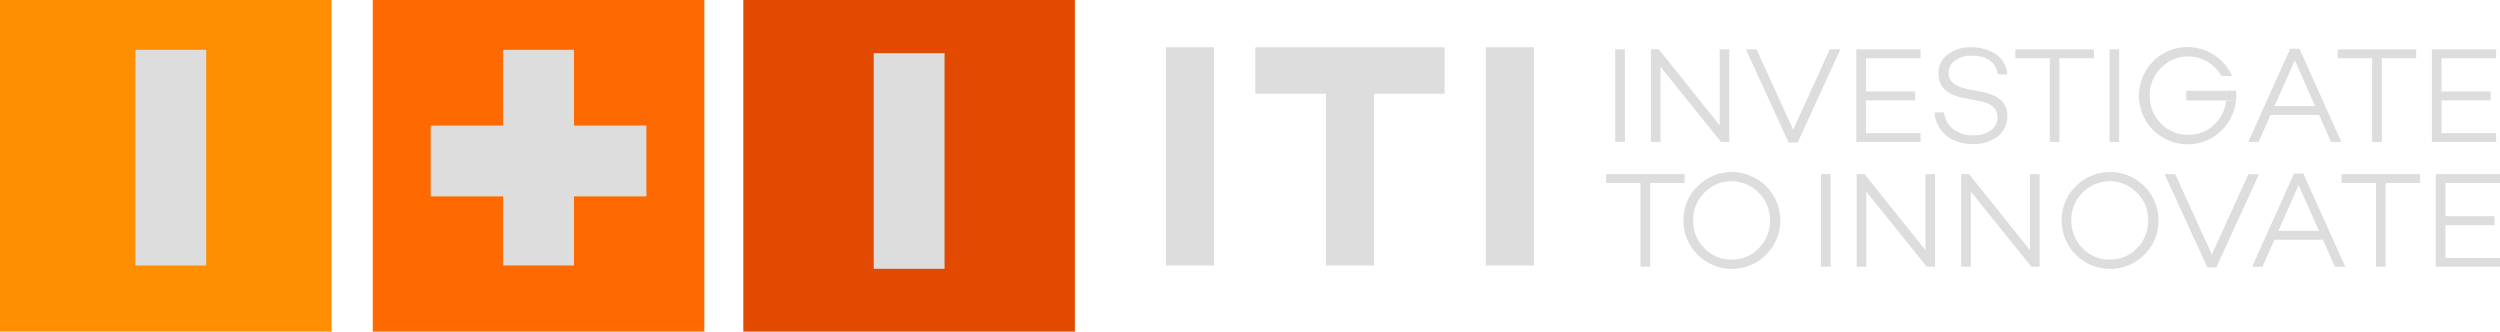
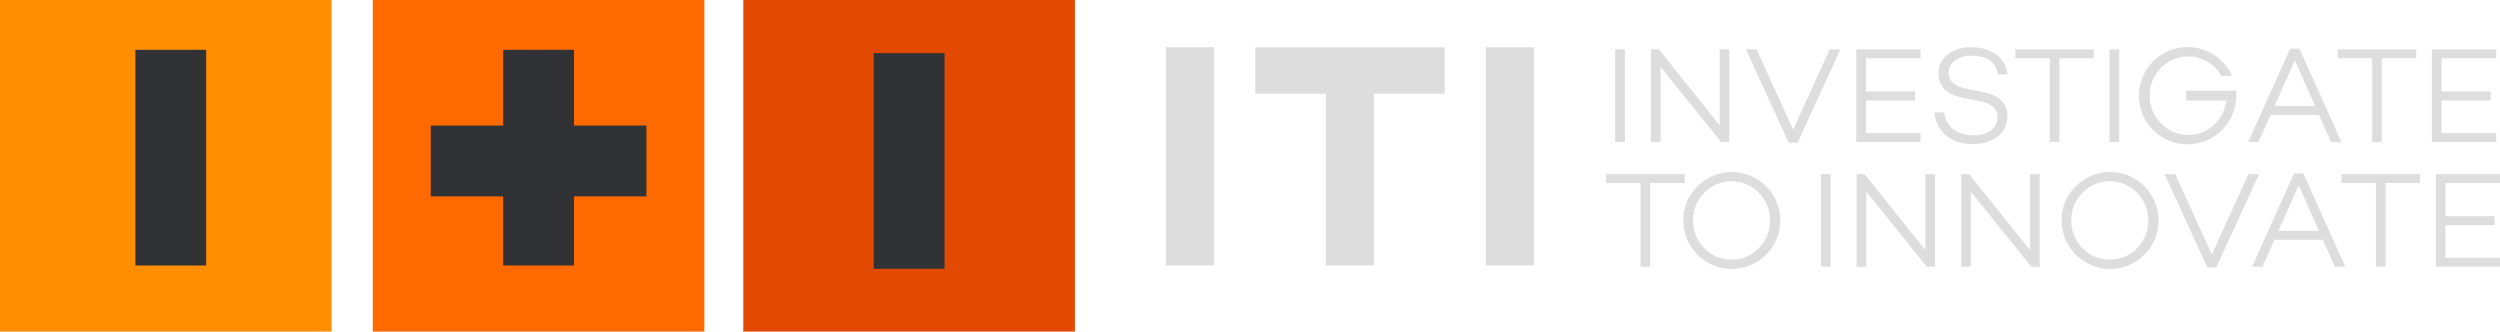
<svg xmlns="http://www.w3.org/2000/svg" version="1.0" width="244.262" height="32.398" viewBox="0 0 244.262 32.398" preserveAspectRatio="xMidYMid meet">
  <g id="Grupo_1366" transform="translate(-222.777 -394.91)">
    <rect id="Rectángulo_1" width="32.398" height="32.398" transform="translate(222.777 394.911)" fill="#ff8f00" />
    <rect id="Rectángulo_2" width="32.398" height="32.398" transform="translate(259.198 394.911)" fill="#ff6a00" />
    <rect id="Rectángulo_3" width="32.398" height="32.398" transform="translate(295.402 394.911)" fill="#e14a00" />
-     <rect id="Rectángulo_4" width="6.918" height="21.074" transform="translate(271.938 399.776)" fill="#ddd" />
-     <rect id="Rectángulo_5" width="6.918" height="21.073" transform="translate(308.145 400.101)" fill="#ddd" />
-     <rect id="Rectángulo_6" width="6.918" height="21.074" transform="translate(236.005 399.776)" fill="#ddd" />
-     <rect id="Rectángulo_7" width="21.073" height="6.918" transform="translate(264.861 407.179)" fill="#ddd" />
+     <rect id="Rectángulo_4" width="6.918" height="21.074" transform="translate(271.938 399.776)" fill="#303236" />
+     <rect id="Rectángulo_5" width="6.918" height="21.073" transform="translate(308.145 400.101)" fill="#303236" />
+     <rect id="Rectángulo_6" width="6.918" height="21.074" transform="translate(236.005 399.776)" fill="#303236" />
+     <rect id="Rectángulo_7" width="21.073" height="6.918" transform="translate(264.861 407.179)" fill="#303236" />
    <path id="Trazado_3" d="M573.275,409.3h-3.9v.946h3.9a4.4,4.4,0,0,0,.041-.473,4.342,4.342,0,0,0-.041-.473" transform="translate(-132.989 -5.522)" fill="#ddd" />
    <rect id="Rectángulo_12" width="0.944" height="9.045" transform="translate(380.592 399.73)" fill="#ddd" />
    <path id="Trazado_4" d="M492.159,402.73v9.045h-.812l-5.905-7.328v7.328H484.5V402.73h.771l5.947,7.422V402.73Z" transform="translate(-100.421 -3)" fill="#ddd" />
    <path id="Trazado_5" d="M508.793,402.73l-4.176,9.112h-.879l-4.175-9.112H500.6l3.578,7.847,3.578-7.847Z" transform="translate(-106.201 -3)" fill="#ddd" />
    <path id="Trazado_6" d="M518.009,403.6v3.246h4.8v.877h-4.8v3.193h5.334v.864h-6.278v-9.044h6.278v.864Z" transform="translate(-112.917 -3.001)" fill="#ddd" />
    <path id="Trazado_7" data-name="Trazado 7" d="M533.057,402.406a4.122,4.122,0,0,1,2.394.679,2.683,2.683,0,0,1,1.13,1.969h-.931q-.333-1.823-2.541-1.823a2.688,2.688,0,0,0-1.655.466,1.484,1.484,0,0,0-.618,1.252q0,1.182,1.862,1.541l1.371.268q2.512.477,2.513,2.354a2.444,2.444,0,0,1-.931,1.994,3.773,3.773,0,0,1-2.434.746,3.993,3.993,0,0,1-2.613-.812,3.265,3.265,0,0,1-1.151-2.275h.931a2.522,2.522,0,0,0,.912,1.657,3.089,3.089,0,0,0,1.961.577,2.761,2.761,0,0,0,1.716-.485,1.55,1.55,0,0,0,.638-1.3q0-1.2-1.7-1.543l-1.568-.306q-2.5-.479-2.5-2.368a2.285,2.285,0,0,1,.878-1.875,3.648,3.648,0,0,1,2.342-.719" transform="translate(-117.67 -2.876)" fill="#ddd" />
    <path id="Trazado_8" data-name="Trazado 8" d="M549.947,403.6h-3.365v8.18h-.944V403.6h-3.366v-.864h7.675Z" transform="translate(-122.589 -3.001)" fill="#ddd" />
    <rect id="Rectángulo_13" data-name="Rectángulo 13" width="0.944" height="9.045" transform="translate(428.887 399.73)" fill="#ddd" />
    <path id="Trazado_9" data-name="Trazado 9" d="M586.115,409.1H581.38l-1.17,2.634H579.2l4.1-9.111h.9l4.1,9.111h-1.012Zm-.385-.865-1.981-4.469-1.982,4.469Z" transform="translate(-136.758 -2.959)" fill="#ddd" />
    <path id="Trazado_10" data-name="Trazado 10" d="M601.054,403.6h-3.366v8.18h-.944V403.6h-3.365v-.864h7.676Z" transform="translate(-142.199 -3.001)" fill="#ddd" />
    <path id="Trazado_11" data-name="Trazado 11" d="M609.258,403.6v3.246h4.8v.877h-4.8v3.193h5.333v.864h-6.276v-9.044h6.276v.864Z" transform="translate(-147.93 -3.001)" fill="#ddd" />
    <path id="Trazado_12" data-name="Trazado 12" d="M485.071,423.378H481.7v8.18h-.944v-8.18H477.4v-.864h7.675Z" transform="translate(-97.696 -10.591)" fill="#ddd" />
    <path id="Trazado_13" data-name="Trazado 13" d="M491.025,423.594a4.735,4.735,0,1,1-1.371,3.326,4.55,4.55,0,0,1,1.371-3.326m3.338,7.156a3.576,3.576,0,0,0,2.661-1.116,3.77,3.77,0,0,0,1.091-2.714,3.7,3.7,0,0,0-1.091-2.7,3.712,3.712,0,0,0-5.334,0,3.7,3.7,0,0,0-1.089,2.7,3.771,3.771,0,0,0,1.089,2.714,3.621,3.621,0,0,0,2.674,1.116" transform="translate(-102.4 -10.475)" fill="#ddd" />
    <rect id="Rectángulo_14" data-name="Rectángulo 14" width="0.944" height="9.045" transform="translate(400.695 411.922)" fill="#ddd" />
    <path id="Trazado_14" data-name="Trazado 14" d="M524.778,422.514v9.045h-.812l-5.905-7.328v7.328h-.944v-9.045h.771l5.947,7.421v-7.421Z" transform="translate(-112.937 -10.591)" fill="#ddd" />
    <path id="Trazado_15" data-name="Trazado 15" d="M541.354,422.514v9.045h-.811l-5.907-7.328v7.328h-.944v-9.045h.77l5.947,7.421v-7.421Z" transform="translate(-119.297 -10.591)" fill="#ddd" />
    <path id="Trazado_16" data-name="Trazado 16" d="M550.988,423.594a4.735,4.735,0,1,1-1.371,3.326,4.552,4.552,0,0,1,1.371-3.326m3.339,7.156a3.575,3.575,0,0,0,2.66-1.116,3.773,3.773,0,0,0,1.09-2.714,3.7,3.7,0,0,0-1.09-2.7,3.711,3.711,0,0,0-5.334,0,3.694,3.694,0,0,0-1.09,2.7,3.767,3.767,0,0,0,1.09,2.714,3.62,3.62,0,0,0,2.674,1.116" transform="translate(-125.408 -10.475)" fill="#ddd" />
    <path id="Trazado_17" data-name="Trazado 17" d="M575.167,422.514l-4.176,9.112h-.879l-4.176-9.112h1.037l3.578,7.847,3.578-7.847Z" transform="translate(-131.669 -10.591)" fill="#ddd" />
    <path id="Trazado_18" data-name="Trazado 18" d="M586.728,428.884h-4.734l-1.17,2.634h-1.012l4.1-9.113h.9l4.1,9.113H587.9Zm-.385-.865-1.981-4.469-1.983,4.469Z" transform="translate(-136.993 -10.549)" fill="#ddd" />
    <path id="Trazado_19" data-name="Trazado 19" d="M601.666,423.378H598.3v8.18h-.944v-8.18h-3.365v-.864h7.675Z" transform="translate(-142.434 -10.591)" fill="#ddd" />
    <path id="Trazado_20" data-name="Trazado 20" d="M609.872,423.378v3.245h4.8v.878h-4.8v3.193h5.333v.864h-6.276v-9.044h6.276v.864Z" transform="translate(-148.165 -10.591)" fill="#ddd" />
    <path id="Trazado_21" data-name="Trazado 21" d="M569.411,409.852a3.575,3.575,0,0,1-2.66,1.117,3.617,3.617,0,0,1-2.672-1.117,3.763,3.763,0,0,1-1.091-2.714,3.691,3.691,0,0,1,1.091-2.7,3.707,3.707,0,0,1,5.332,0,3.732,3.732,0,0,1,.579.776h1.058a4.694,4.694,0,0,0-.971-1.4,4.753,4.753,0,1,0,1.34,3.8h-.957a3.737,3.737,0,0,1-1.049,2.24" transform="translate(-130.175 -2.885)" fill="#ddd" />
    <path id="Trazado_22" data-name="Trazado 22" d="M576.656,409.3H575.7a4.326,4.326,0,0,1,.042.473,4.382,4.382,0,0,1-.042.473h.957c.014-.158.043-.31.043-.473a4.677,4.677,0,0,0-.044-.473" transform="translate(-135.416 -5.522)" fill="#ddd" />
    <rect id="Rectángulo_2232" data-name="Rectángulo 2232" width="4.701" height="21.315" transform="translate(336.697 399.529)" fill="#ddd" />
    <path id="Trazado_1413" data-name="Trazado 1413" d="M433.38,423.721h-4.7V406.943h-6.9v-4.537h18.5v4.537h-6.9Z" transform="translate(-76.355 -2.875)" fill="#ddd" />
    <rect id="Rectángulo_2233" data-name="Rectángulo 2233" width="4.698" height="21.315" transform="translate(367.949 399.529)" fill="#ddd" />
  </g>
</svg>
